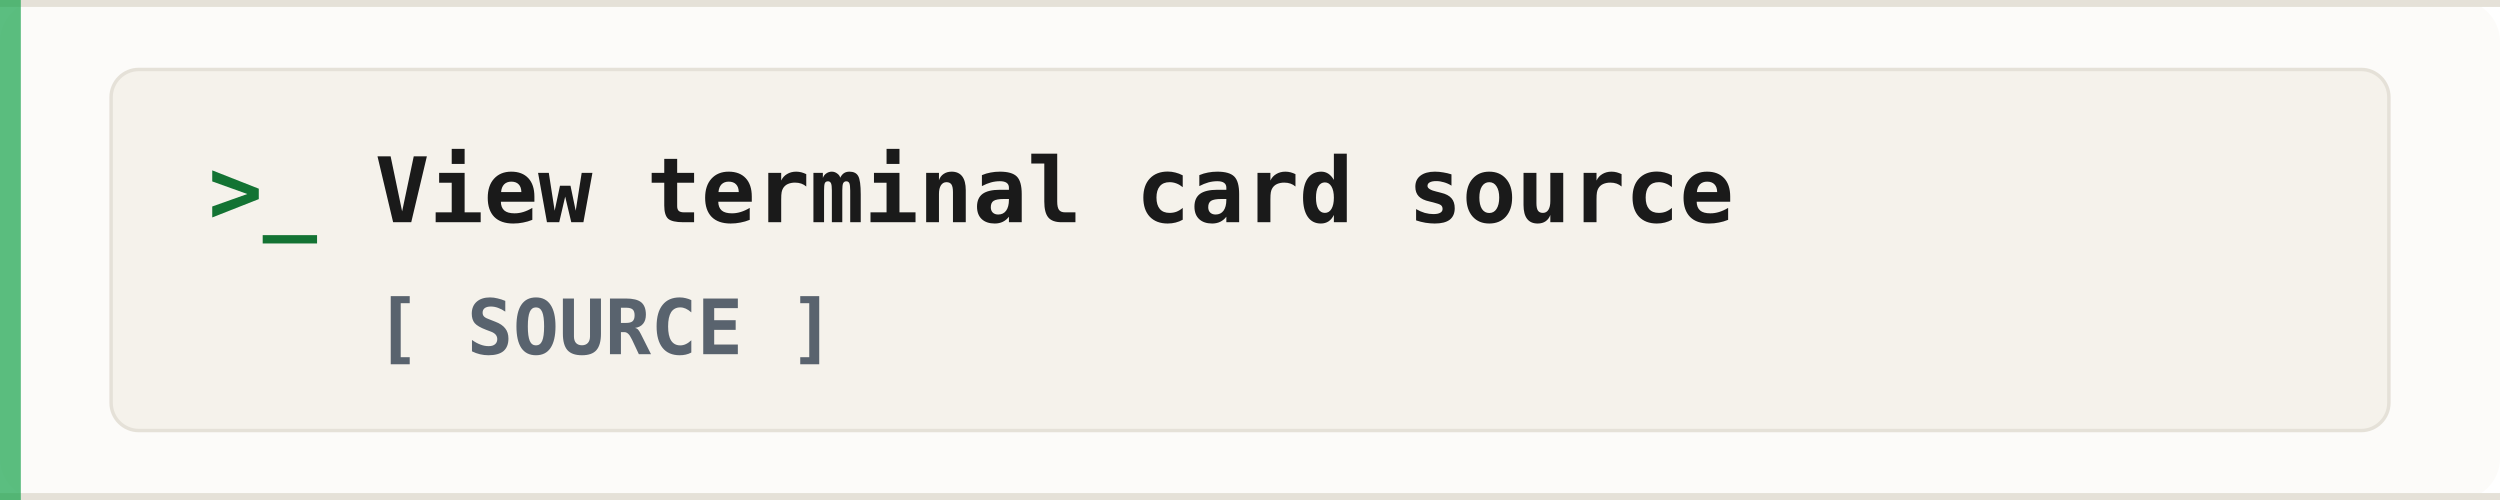
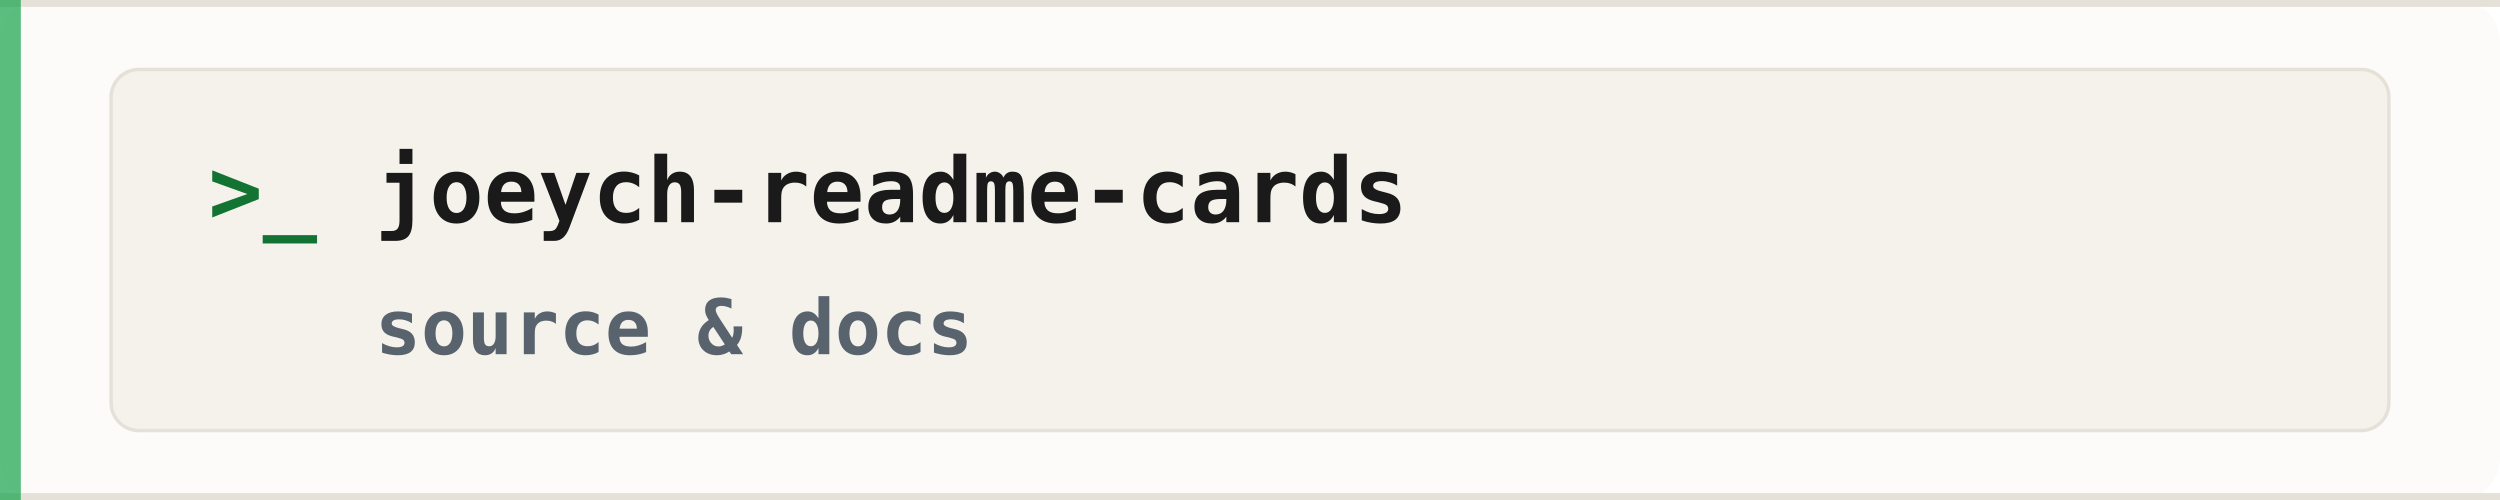
<svg xmlns="http://www.w3.org/2000/svg" width="360" height="72" viewBox="0 0 360 72" role="img" aria-labelledby="title desc">
  <rect width="360" height="72" rx="6" fill="#fcfbf9" />
  <path d="M0 .5H360M0 71.5H360" stroke="#e5e1d8" stroke-width="1" />
  <rect x="16" y="10" width="328" height="52" rx="4" fill="#f5f2eb" stroke="#e5e1d8" stroke-width=".5" />
  <rect width="3" height="72" fill="#16a34a" opacity=".7" />
  <text x="30" y="32" font-family="Consolas, Menlo, 'DejaVu Sans Mono', 'Courier New', monospace" font-size="13" font-weight="700" fill="#137333">&gt;_</text>
-   <text x="54" y="32" font-family="Consolas, Menlo, 'DejaVu Sans Mono', 'Courier New', monospace" font-size="13" font-weight="700" fill="#1a1a1a">View terminal card source</text>
-   <text x="54" y="51" font-family="Consolas, Menlo, 'DejaVu Sans Mono', 'Courier New', monospace" font-size="11" font-weight="700" fill="#59636e">[ SOURCE ]</text>
+   <text x="54" y="32" font-family="Consolas, Menlo, 'DejaVu Sans Mono', 'Courier New', monospace" font-size="13" font-weight="700" fill="#1a1a1a">joeych-readme-cards</text>
+   <text x="54" y="51" font-family="Consolas, Menlo, 'DejaVu Sans Mono', 'Courier New', monospace" font-size="11" font-weight="700" fill="#59636e">source &amp; docs</text>
</svg>
